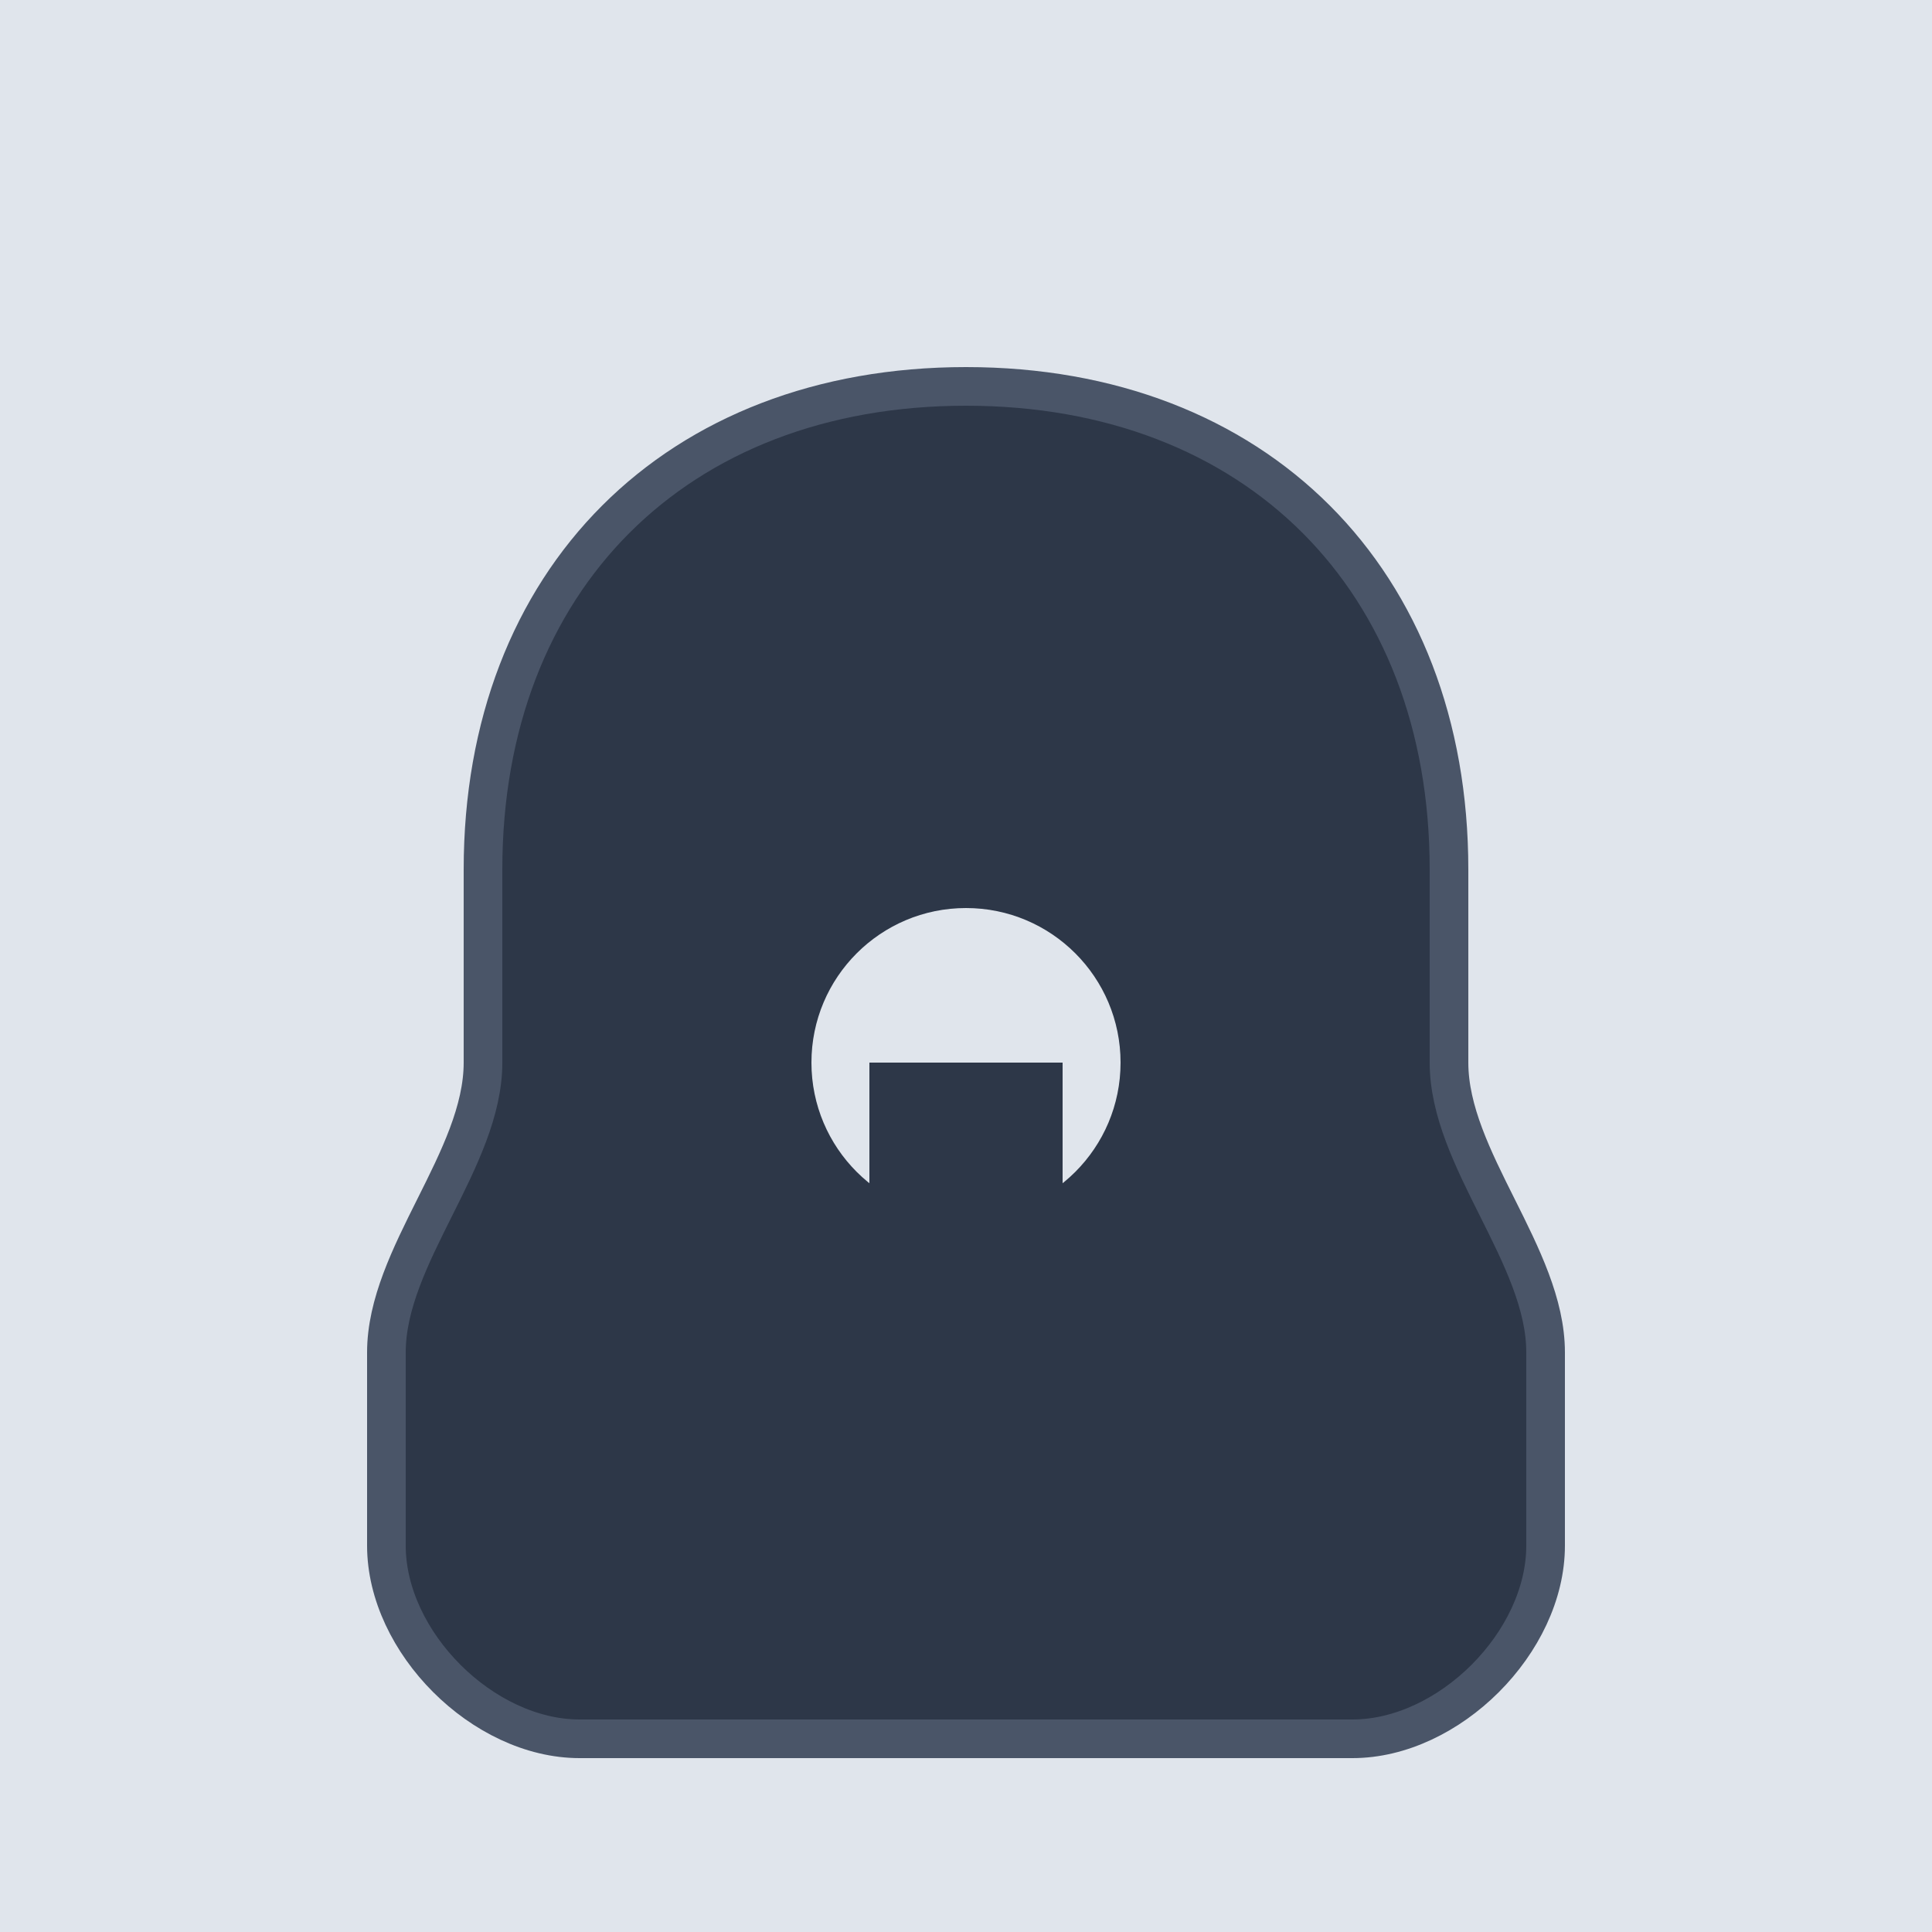
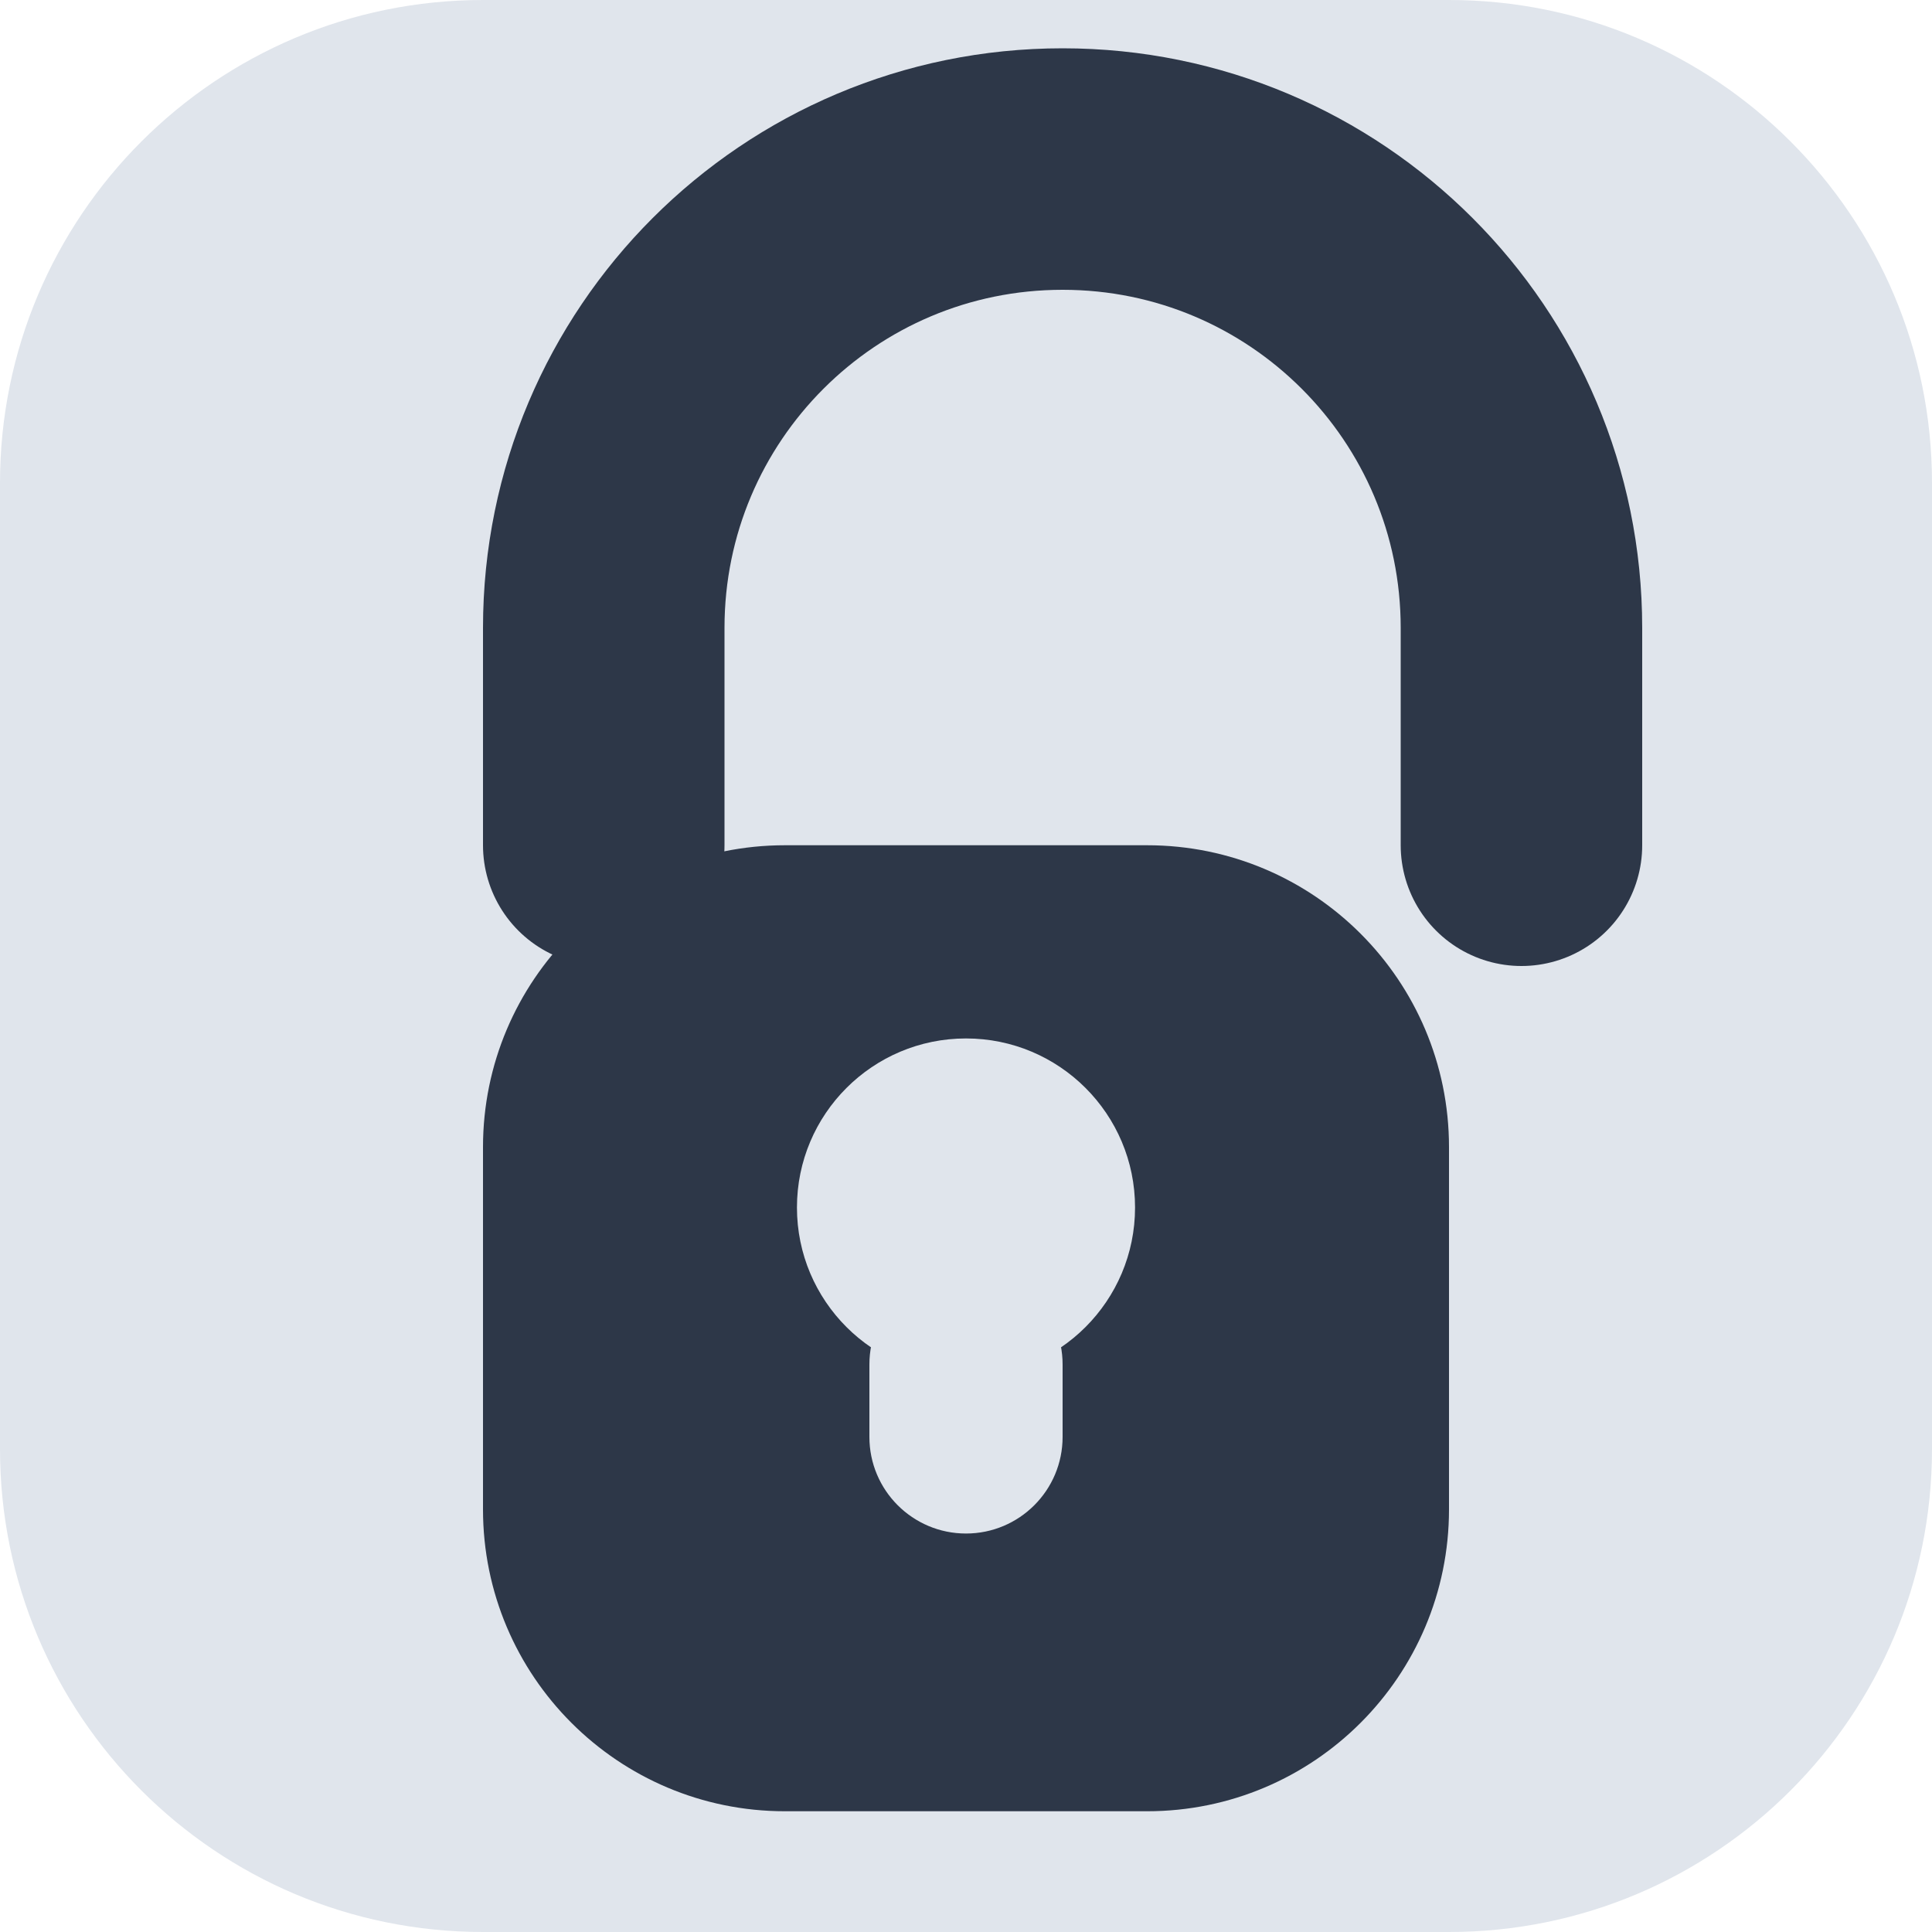
- <svg xmlns="http://www.w3.org/2000/svg" viewBox="0 0 100 100">
-   <rect width="100" height="100" fill="#e0e5ec" />
-   <path d="M50 20 C35 20 25 30 25 45 L25 55 C25 60 20 65 20 70 L20 80 C20 85 25 90 30 90 L70 90 C75 90 80 85 80 80 L80 70 C80 65 75 60 75 55 L75 45 C75 30 65 20 50 20 Z" fill="#2d3748" stroke="#4a5568" stroke-width="2" />
-   <circle cx="50" cy="55" r="8" fill="#e0e5ec" />
-   <rect x="45" y="55" width="10" height="15" fill="#2d3748" />
+ <svg xmlns="http://www.w3.org/2000/svg" viewBox="0 0 16 16">
+   <rect width="16" height="16" rx="4" fill="#e0e5ec" />
+   <path d="M5 7V5.2C5 3.1 6.7 1.4 8.8 1.4S12.6 3.1 12.6 5.2V7" fill="none" stroke="#2d3748" stroke-width="2" stroke-linecap="round" />
+   <rect x="4" y="7" width="8" height="8" rx="2.5" fill="#2d3748" />
+   <circle cx="8" cy="10" r="1.4" fill="#e0e5ec" />
+   <rect x="7.2" y="10.5" width="1.6" height="2.2" rx="0.8" fill="#e0e5ec" />
</svg>
